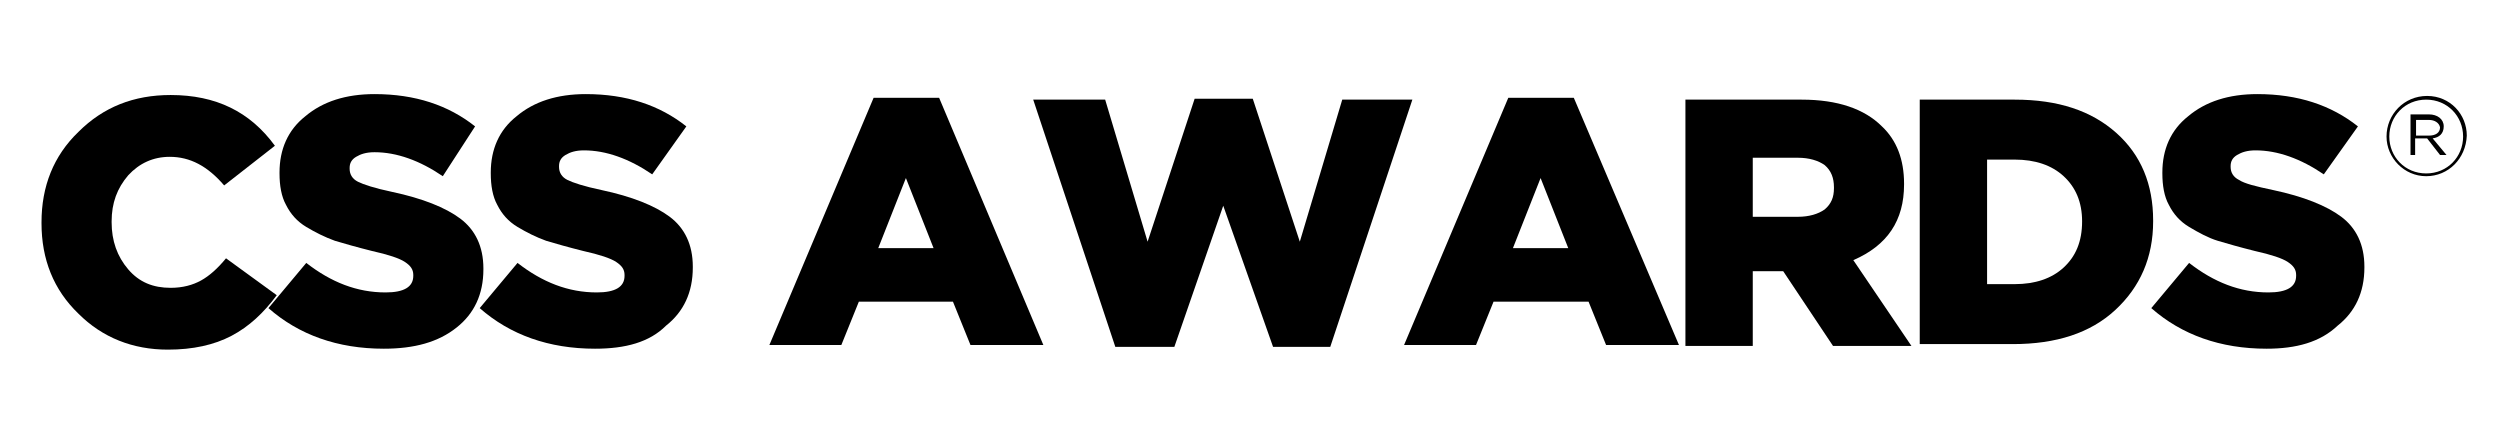
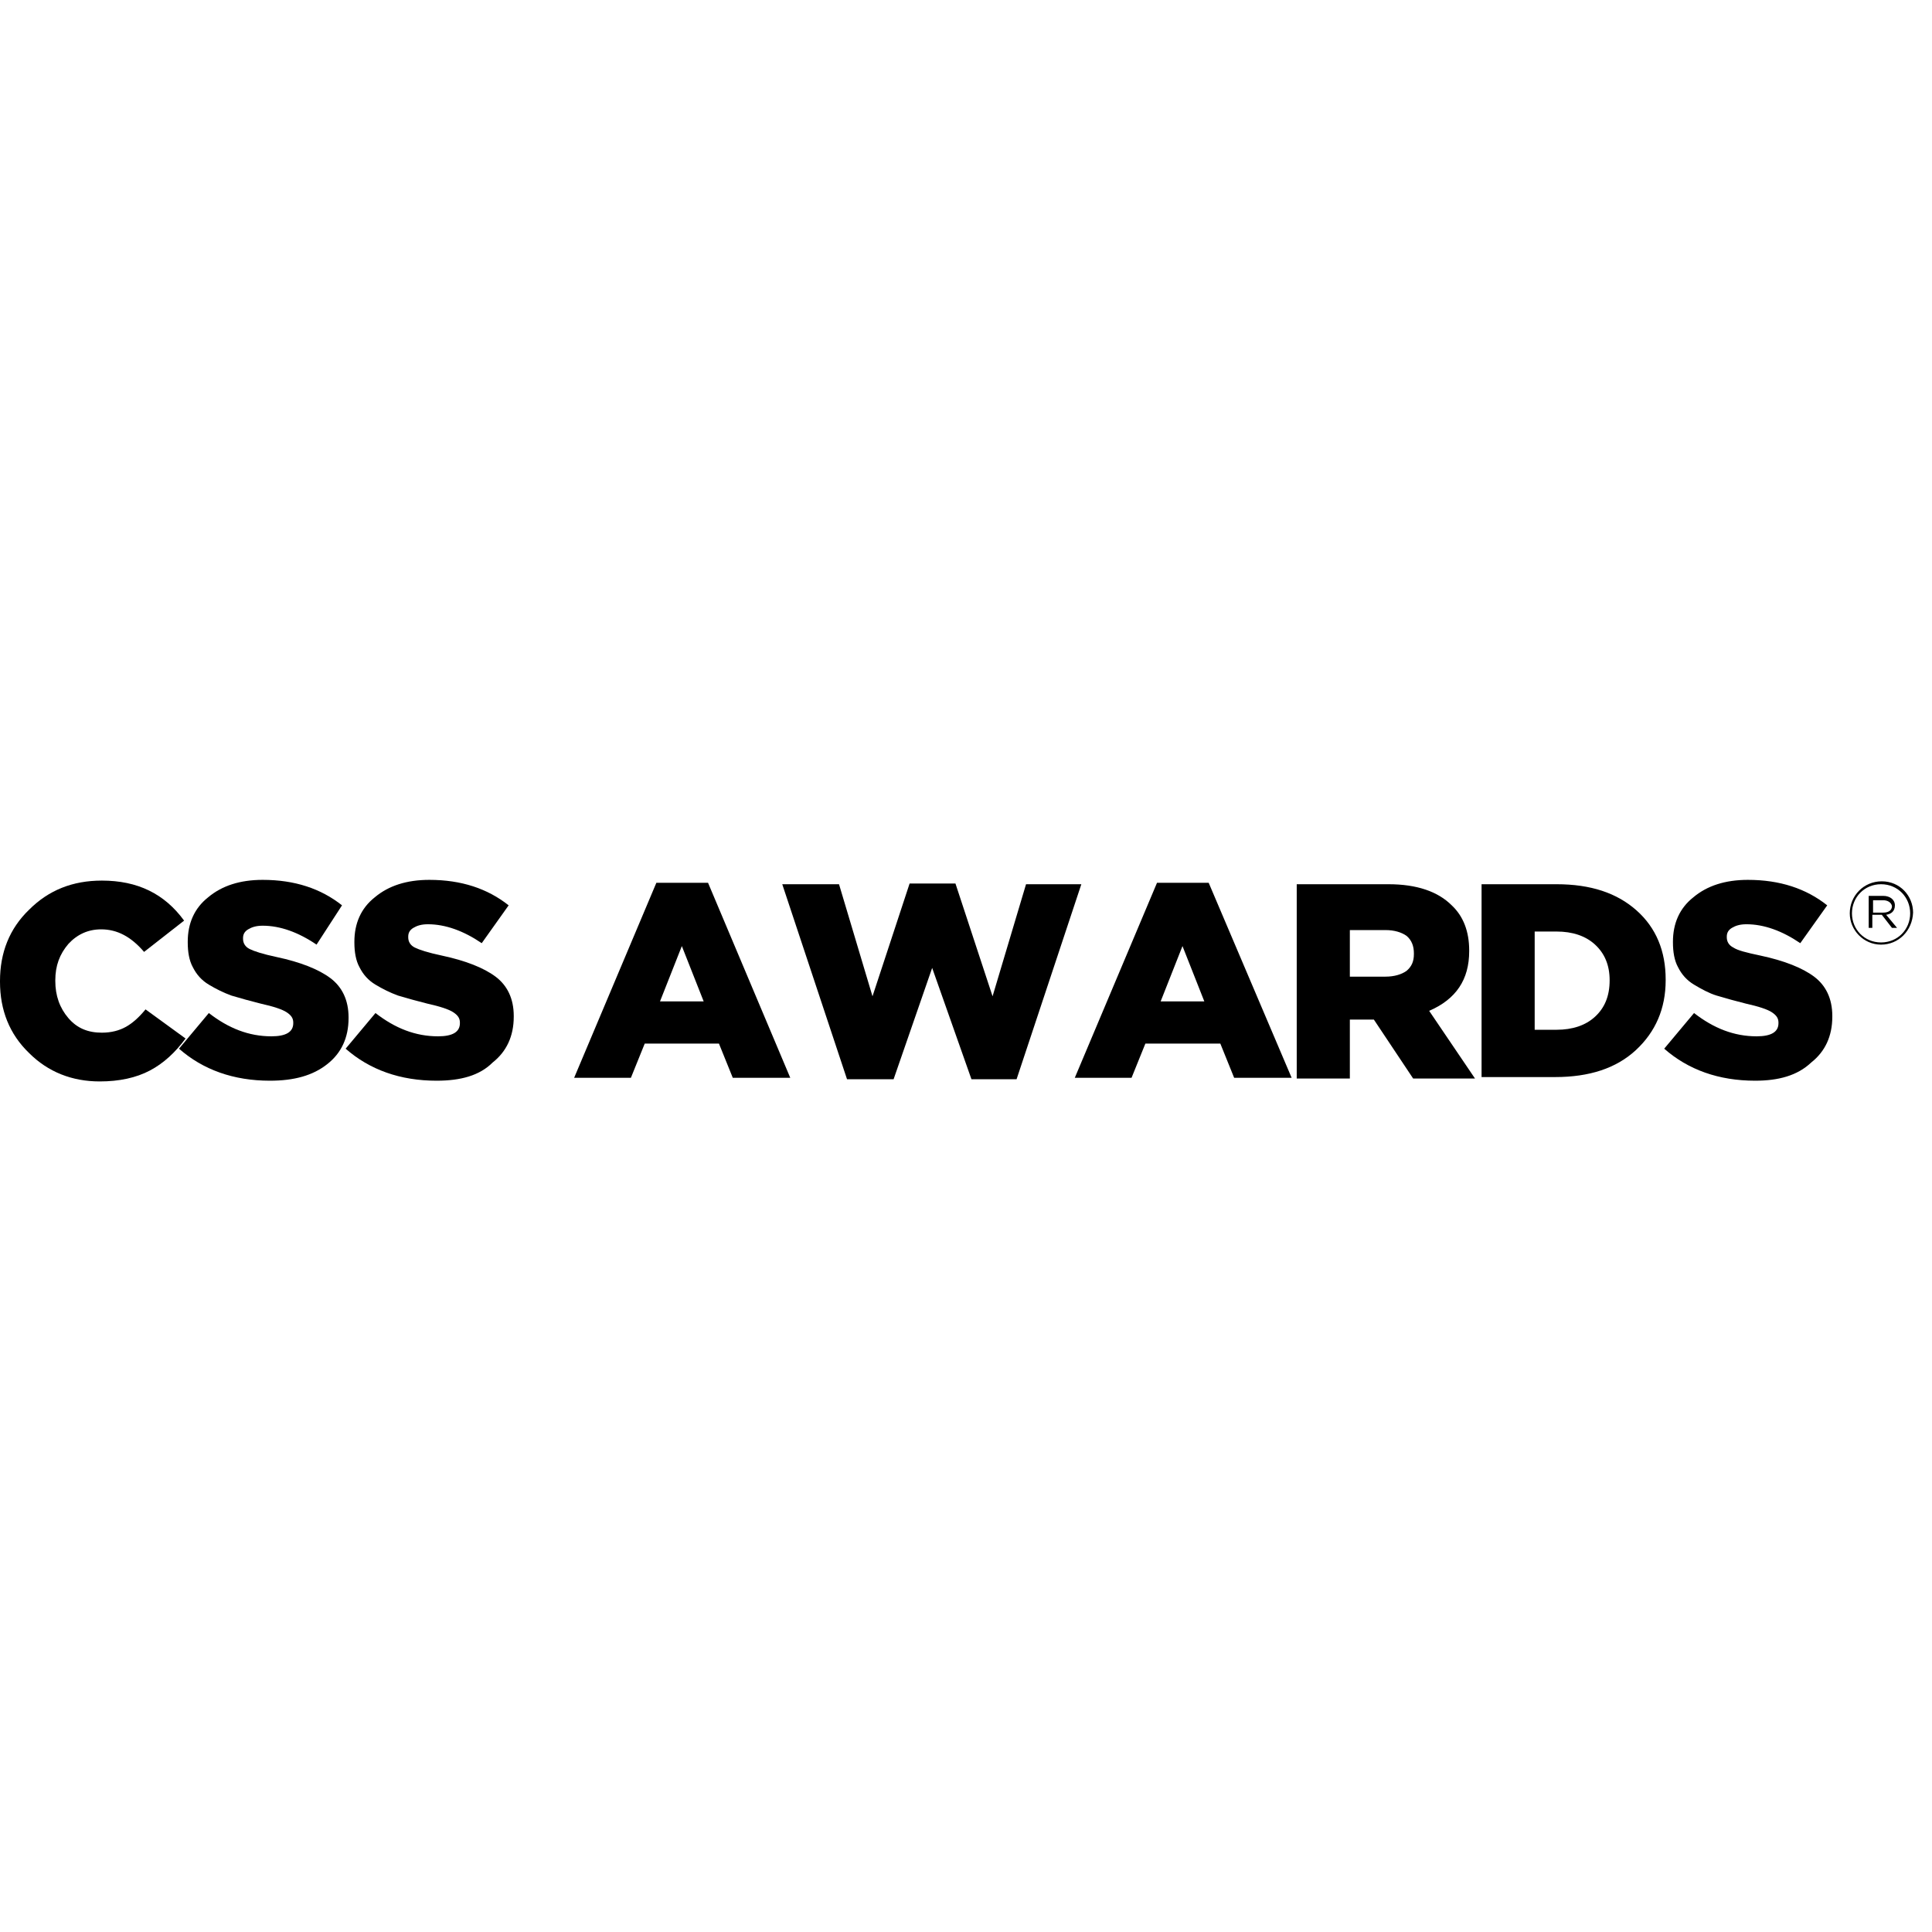
- <svg xmlns="http://www.w3.org/2000/svg" version="1.1" baseProfile="basic" id="Layer_1" x="0px" y="0px" viewBox="0 0 271 46" xml:space="preserve">
-   <style type="text/css">
- 	.st0{display:none;}
- 	.st1{display:inline;fill:#222222;}
- 	.st2{font-family:'Gotham-Black';}
- 	.st3{font-size:37.983px;}
- 	.st4{letter-spacing:-1;}
- 	.st5{font-family:'GothamLight';}
- 	.st6{font-size:12px;}
- </style>
-   <g class="st0">
-     <path class="st1" d="M63.8,8.9l131.7,54.5v34L63.8,151.7v-40.2l80.5-31.2L63.8,49C63.8,49,63.8,8.9,63.8,8.9z" />
+ <svg xmlns="http://www.w3.org/2000/svg" style="isolation:isolate" viewBox="0 0 512 512">
+   <defs>
+     <clipPath id="a">
+       <path d="M0 0h512v512H0z" />
+     </clipPath>
+   </defs>
+   <g clip-path="url(#a)">
+     <path d="M26.42 286.591c-7.328 0-13.692-2.507-18.706-7.521C2.507 274.056 0 267.692 0 260.171v-.192c0-7.521 2.507-13.885 7.714-18.899 5.207-5.207 11.57-7.714 19.284-7.714 9.449 0 16.585 3.471 21.791 10.607l-10.606 8.292c-3.471-4.05-7.135-5.978-11.378-5.978-3.471 0-6.364 1.35-8.678 3.857-2.314 2.699-3.471 5.785-3.471 9.642v.193c0 3.856 1.157 7.135 3.471 9.835 2.314 2.699 5.207 3.856 8.871 3.856 2.507 0 4.628-.578 6.364-1.542 1.736-.965 3.471-2.507 5.207-4.629l10.606 7.714c-2.7 3.664-5.785 6.557-9.449 8.485-3.664 1.929-8.1 2.893-13.306 2.893z" />
+     <path d="M71.545 286.398c-9.642 0-17.742-2.893-24.105-8.485l7.906-9.449c5.207 4.049 10.607 6.171 16.585 6.171 3.857 0 5.785-1.157 5.785-3.472v-.192c0-1.157-.579-1.929-1.736-2.7-1.157-.772-3.471-1.543-6.942-2.314a174.943 174.943 0 0 1-7.714-2.122c-2.121-.771-4.049-1.735-5.978-2.892-1.928-1.157-3.278-2.7-4.242-4.628-.965-1.736-1.35-4.05-1.35-6.557v-.193c0-4.821 1.735-8.871 5.399-11.763 3.664-3.086 8.485-4.629 14.464-4.629 8.485 0 15.427 2.314 21.02 6.75l-6.75 10.413c-4.821-3.278-9.642-5.014-14.27-5.014-1.736 0-2.893.386-3.857.965-.965.578-1.35 1.35-1.35 2.314v.193c0 1.157.578 2.121 1.735 2.699 1.157.579 3.472 1.35 7.136 2.122 6.363 1.35 11.185 3.278 14.27 5.592 3.086 2.314 4.821 5.785 4.821 10.414v.193c0 5.206-1.928 9.256-5.592 12.149-3.857 3.085-8.871 4.435-15.235 4.435z" />
+     <path d="M115.706 286.398c-9.642 0-17.741-2.893-24.105-8.485l7.906-9.449c5.207 4.049 10.607 6.171 16.585 6.171 3.857 0 5.785-1.157 5.785-3.472v-.192c0-1.157-.578-1.929-1.735-2.7-1.157-.772-3.472-1.543-6.943-2.314a174.943 174.943 0 0 1-7.714-2.122c-2.121-.771-4.049-1.735-5.978-2.892-1.928-1.157-3.278-2.7-4.242-4.628-.964-1.736-1.35-4.05-1.35-6.557v-.193c0-4.821 1.735-8.871 5.4-11.763 3.664-3.086 8.485-4.629 14.463-4.629 8.485 0 15.427 2.314 21.02 6.75l-7.135 10.028c-4.822-3.279-9.643-5.014-14.271-5.014-1.736 0-2.893.385-3.857.964-.964.578-1.35 1.35-1.35 2.314v.193c0 1.157.579 2.121 1.736 2.7 1.157.578 3.471 1.35 7.135 2.121 6.364 1.35 11.185 3.278 14.271 5.592 3.085 2.315 4.821 5.786 4.821 10.414v.193c0 5.207-1.929 9.256-5.593 12.149-3.471 3.471-8.485 4.821-14.849 4.821zM152.154 285.627l21.791-51.682h13.692l21.791 51.682h-15.234l-3.664-9.064h-19.67l-3.665 9.064h-15.041zm22.755-20.249h11.571l-5.785-14.656-5.786 14.656zM224.47 286.012l-17.163-51.682h15.042l8.871 29.698 9.835-29.891h12.149l9.835 29.891 8.871-29.698h14.656l-17.163 51.682h-11.957l-10.413-29.505-10.221 29.505H224.47zM284.83 285.627l21.791-51.682h13.692l21.985 51.682h-15.235l-3.664-9.064h-19.863l-3.664 9.064H284.83zm22.756-20.249h11.57l-5.785-14.656-5.785 14.656zM343.647 285.627V234.33h24.299c7.521 0 13.113 1.929 16.777 5.593 3.086 2.892 4.628 6.942 4.628 11.956v.193c0 7.521-3.471 12.728-10.606 15.813l12.149 17.935h-16.392l-10.413-15.621h-6.364v15.621h-14.078v-.193zm14.078-26.806h9.449c2.315 0 4.243-.578 5.593-1.542 1.35-1.157 1.928-2.507 1.928-4.436v-.193c0-1.928-.578-3.471-1.928-4.628-1.35-.964-3.278-1.543-5.593-1.543h-9.449v12.342zM392.63 285.627V234.33h19.863c9.063 0 16.006 2.314 21.212 6.943 5.207 4.628 7.714 10.799 7.714 18.32v.193c0 7.521-2.7 13.692-7.906 18.513-5.207 4.821-12.342 7.135-21.406 7.135H392.63v.193zm14.077-12.728h5.786c4.242 0 7.713-1.157 10.22-3.471 2.507-2.314 3.857-5.4 3.857-9.642 0-4.05-1.35-7.136-3.857-9.45-2.507-2.314-5.978-3.471-10.22-3.471h-5.786v26.034zM465.139 286.398c-9.642 0-17.742-2.893-24.105-8.485l7.906-9.449c5.207 4.049 10.607 6.171 16.585 6.171 3.857 0 5.785-1.157 5.785-3.472v-.192c0-1.157-.579-1.929-1.736-2.7-1.157-.772-3.471-1.543-6.942-2.314a174.943 174.943 0 0 1-7.714-2.122c-1.928-.578-4.049-1.735-5.978-2.892-1.928-1.157-3.278-2.7-4.242-4.628-.965-1.736-1.35-4.05-1.35-6.557v-.193c0-4.821 1.735-8.871 5.399-11.763 3.664-3.086 8.485-4.629 14.464-4.629 8.485 0 15.427 2.314 21.02 6.75l-7.136 10.028c-4.821-3.279-9.642-5.014-14.27-5.014-1.736 0-2.893.385-3.857.964-.964.578-1.35 1.35-1.35 2.314v.193c0 1.157.579 2.121 1.736 2.7 1.157.771 3.471 1.35 7.135 2.121 6.364 1.35 11.185 3.278 14.27 5.592 3.086 2.315 4.821 5.786 4.821 10.414v.193c0 5.207-1.928 9.256-5.592 12.149-3.664 3.471-8.678 4.821-14.849 4.821z" />
+     <g>
+       <path d="M498.501 250.336c-4.628 0-8.292-3.857-8.292-8.292 0-4.628 3.664-8.485 8.485-8.485s8.292 3.857 8.292 8.292c-.193 4.821-3.857 8.485-8.485 8.485zm0-16.006c-4.435 0-7.714 3.472-7.714 7.714 0 4.243 3.279 7.714 7.714 7.714 4.435 0 7.714-3.471 7.714-7.714 0-4.242-3.279-7.714-7.714-7.714zm1.35 8.1l2.893 3.471h-1.35l-2.7-3.471h-2.507v3.471h-.964v-8.485h3.856c1.736 0 3.086.964 3.086 2.507 0 1.543-.964 2.314-2.314 2.507zm-.772-3.857h-2.699v3.278h2.699c1.35 0 2.315-.578 2.315-1.735-.193-.965-1.157-1.543-2.315-1.543z" />
+     </g>
  </g>
-   <g class="st0">
-     <path class="st1" d="M195.6-46.9L115-15.5l80.5,31.2v40.2L63.9,1.4v-34L195.6-87V-46.9z" />
-   </g>
-   <g>
-     <path d="M18.2,37.9c-3.8,0-7.1-1.3-9.7-3.9c-2.7-2.6-4-5.9-4-9.8v-0.1c0-3.9,1.3-7.2,4-9.8c2.7-2.7,6-4,10-4   c4.9,0,8.6,1.8,11.3,5.5l-5.5,4.3C22.5,18,20.6,17,18.4,17c-1.8,0-3.3,0.7-4.5,2c-1.2,1.4-1.8,3-1.8,5v0.1c0,2,0.6,3.7,1.8,5.1   c1.2,1.4,2.7,2,4.6,2c1.3,0,2.4-0.3,3.3-0.8c0.9-0.5,1.8-1.3,2.7-2.4l5.5,4c-1.4,1.9-3,3.4-4.9,4.4C23.2,37.4,20.9,37.9,18.2,37.9z   " />
-     <path d="M41.6,37.8c-5,0-9.2-1.5-12.5-4.4l4.1-4.9c2.7,2.1,5.5,3.2,8.6,3.2c2,0,3-0.6,3-1.8v-0.1c0-0.6-0.3-1-0.9-1.4   c-0.6-0.4-1.8-0.8-3.6-1.2c-1.6-0.4-3-0.8-4-1.1c-1.1-0.4-2.1-0.9-3.1-1.5c-1-0.6-1.7-1.4-2.2-2.4c-0.5-0.9-0.7-2.1-0.7-3.4v-0.1   c0-2.5,0.9-4.6,2.8-6.1c1.9-1.6,4.4-2.4,7.5-2.4c4.4,0,8,1.2,10.9,3.5L48,19.1c-2.5-1.7-5-2.6-7.4-2.6c-0.9,0-1.5,0.2-2,0.5   c-0.5,0.3-0.7,0.7-0.7,1.2v0.1c0,0.6,0.3,1.1,0.9,1.4s1.8,0.7,3.7,1.1c3.3,0.7,5.8,1.7,7.4,2.9c1.6,1.2,2.5,3,2.5,5.4v0.1   c0,2.7-1,4.8-2.9,6.3C47.5,37.1,44.9,37.8,41.6,37.8z" />
-     <path d="M64.5,37.8c-5,0-9.2-1.5-12.5-4.4l4.1-4.9c2.7,2.1,5.5,3.2,8.6,3.2c2,0,3-0.6,3-1.8v-0.1c0-0.6-0.3-1-0.9-1.4   c-0.6-0.4-1.8-0.8-3.6-1.2c-1.6-0.4-3-0.8-4-1.1c-1.1-0.4-2.1-0.9-3.1-1.5c-1-0.6-1.7-1.4-2.2-2.4c-0.5-0.9-0.7-2.1-0.7-3.4v-0.1   c0-2.5,0.9-4.6,2.8-6.1c1.9-1.6,4.4-2.4,7.5-2.4c4.4,0,8,1.2,10.9,3.5l-3.7,5.2c-2.5-1.7-5-2.6-7.4-2.6c-0.9,0-1.5,0.2-2,0.5   c-0.5,0.3-0.7,0.7-0.7,1.2v0.1c0,0.6,0.3,1.1,0.9,1.4s1.8,0.7,3.7,1.1c3.3,0.7,5.8,1.7,7.4,2.9c1.6,1.2,2.5,3,2.5,5.4v0.1   c0,2.7-1,4.8-2.9,6.3C70.4,37.1,67.8,37.8,64.5,37.8z" />
-     <path d="M83.4,37.4l11.3-26.8h7.1l11.3,26.8h-7.9l-1.9-4.7H93.1l-1.9,4.7H83.4z M95.2,26.9h6l-3-7.6L95.2,26.9z" />
-     <path d="M120.9,37.6L112,10.8h7.8l4.6,15.4l5.1-15.5h6.3l5.1,15.5l4.6-15.4h7.6l-8.9,26.8H138l-5.4-15.3l-5.3,15.3H120.9z" />
-     <path d="M152.2,37.4l11.3-26.8h7.1L182,37.4h-7.9l-1.9-4.7h-10.3l-1.9,4.7H152.2z M164,26.9h6l-3-7.6L164,26.9z" />
-     <path d="M182.7,37.4V10.8h12.6c3.9,0,6.8,1,8.7,2.9c1.6,1.5,2.4,3.6,2.4,6.2v0.1c0,3.9-1.8,6.6-5.5,8.2l6.3,9.3h-8.5l-5.4-8.1h-0.1   H190v8.1H182.7z M190,23.5h4.9c1.2,0,2.2-0.3,2.9-0.8c0.7-0.6,1-1.3,1-2.3v-0.1c0-1-0.3-1.8-1-2.4c-0.7-0.5-1.7-0.8-2.9-0.8H190   V23.5z" />
-     <path d="M208.1,37.4V10.8h10.3c4.7,0,8.3,1.2,11,3.6c2.7,2.4,4,5.6,4,9.5V24c0,3.9-1.4,7.1-4.1,9.6c-2.7,2.5-6.4,3.7-11.1,3.7   H208.1z M215.4,30.8h3c2.2,0,4-0.6,5.3-1.8c1.3-1.2,2-2.8,2-5V24c0-2.1-0.7-3.7-2-4.9c-1.3-1.2-3.1-1.8-5.3-1.8h-3V30.8z" />
-     <path d="M245.7,37.8c-5,0-9.2-1.5-12.5-4.4l4.1-4.9c2.7,2.1,5.5,3.2,8.6,3.2c2,0,3-0.6,3-1.8v-0.1c0-0.6-0.3-1-0.9-1.4   c-0.6-0.4-1.8-0.8-3.6-1.2c-1.6-0.4-3-0.8-4-1.1s-2.1-0.9-3.1-1.5c-1-0.6-1.7-1.4-2.2-2.4c-0.5-0.9-0.7-2.1-0.7-3.4v-0.1   c0-2.5,0.9-4.6,2.8-6.1c1.9-1.6,4.4-2.4,7.5-2.4c4.4,0,8,1.2,10.9,3.5l-3.7,5.2c-2.5-1.7-5-2.6-7.4-2.6c-0.9,0-1.5,0.2-2,0.5   c-0.5,0.3-0.7,0.7-0.7,1.2v0.1c0,0.6,0.3,1.1,0.9,1.4c0.6,0.4,1.8,0.7,3.7,1.1c3.3,0.7,5.8,1.7,7.4,2.9c1.6,1.2,2.5,3,2.5,5.4v0.1   c0,2.7-1,4.8-2.9,6.3C251.5,37.1,248.9,37.8,245.7,37.8z" />
-   </g>
-   <g>
-     <path d="M263,19.1c-2.4,0-4.3-2-4.3-4.3c0-2.4,1.9-4.4,4.4-4.4s4.3,2,4.3,4.3C267.3,17.2,265.4,19.1,263,19.1z M263,10.8   c-2.3,0-4,1.8-4,4c0,2.2,1.7,4,4,4c2.3,0,4-1.8,4-4C267,12.6,265.3,10.8,263,10.8z M263.7,15l1.5,1.8h-0.7l-1.4-1.8h-1.3v1.8h-0.5   v-4.4h2c0.9,0,1.6,0.5,1.6,1.3C264.9,14.5,264.4,14.9,263.7,15z M263.3,13h-1.4v1.7h1.4c0.7,0,1.2-0.3,1.2-0.9   C264.4,13.3,263.9,13,263.3,13z" />
-   </g>
-   <text transform="matrix(1 0 0 1 3 37.3721)" class="st0 st2 st3 st4">CSS AWARDS</text>
-   <text transform="matrix(1 0 0 1 258 19)" class="st0 st5 st6">®</text>
</svg>
